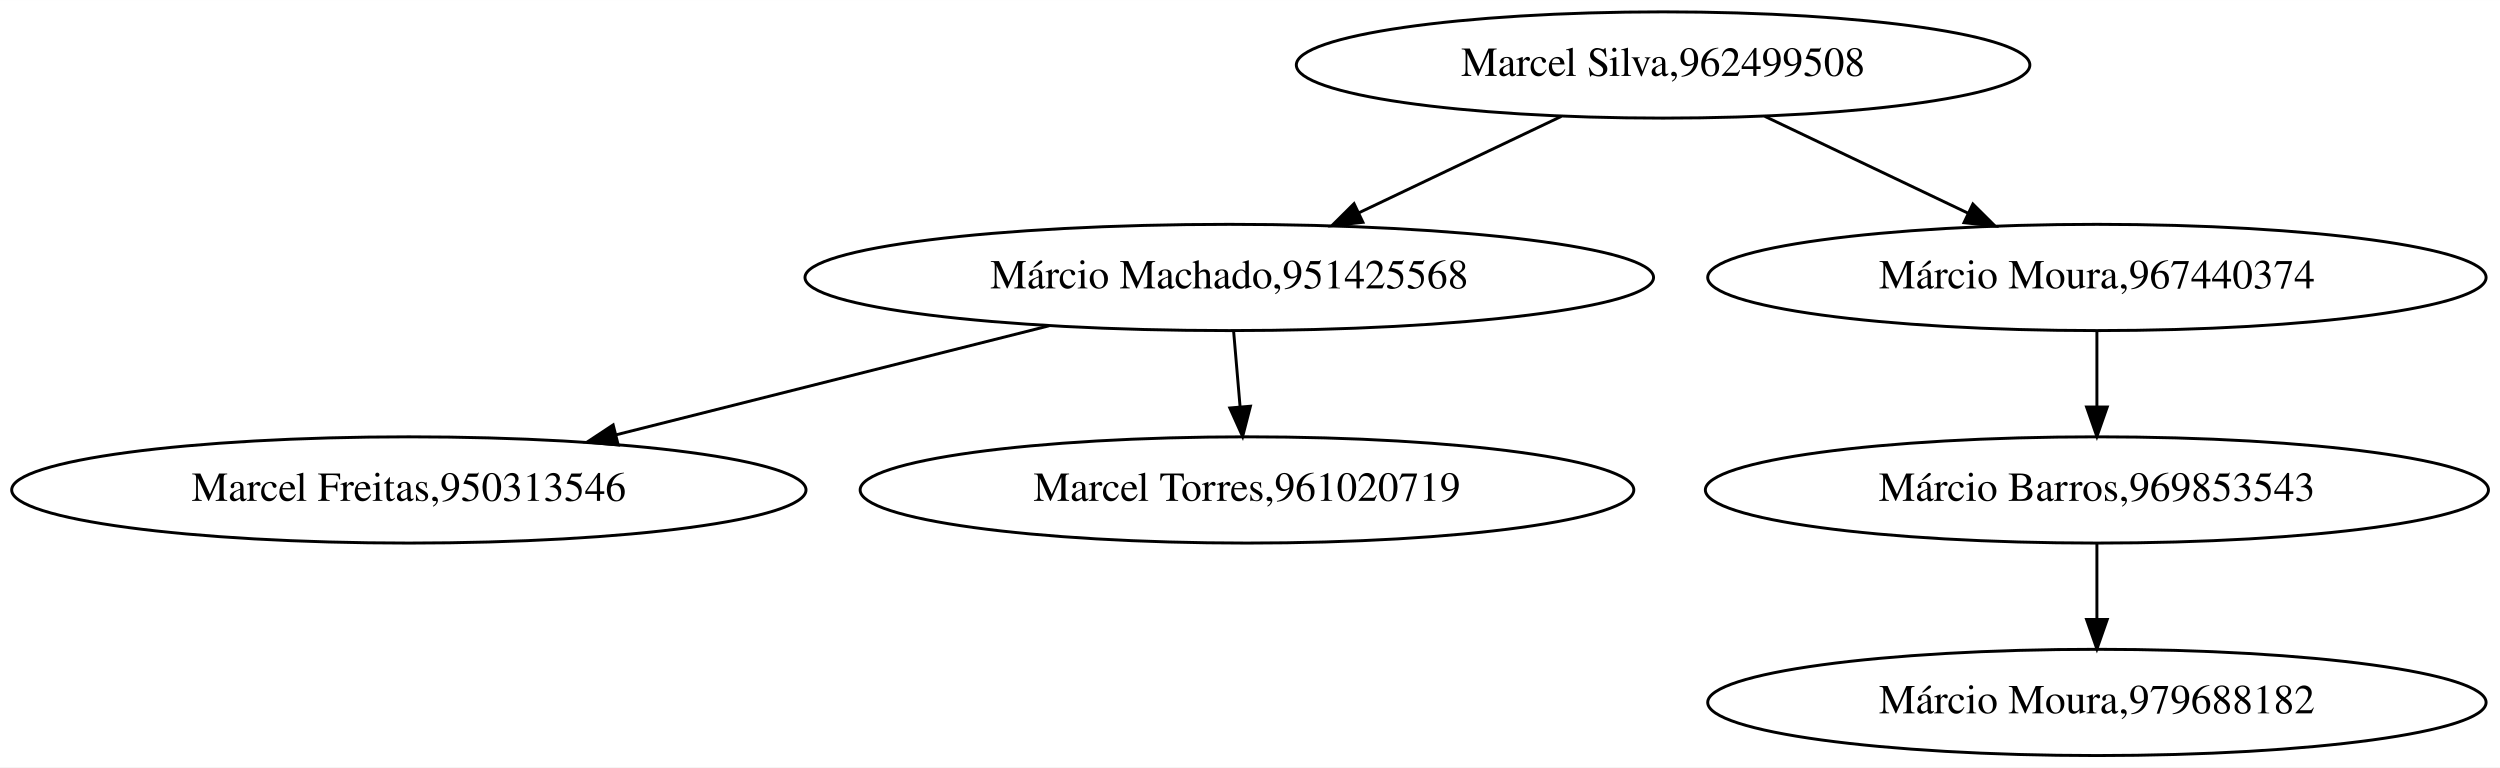
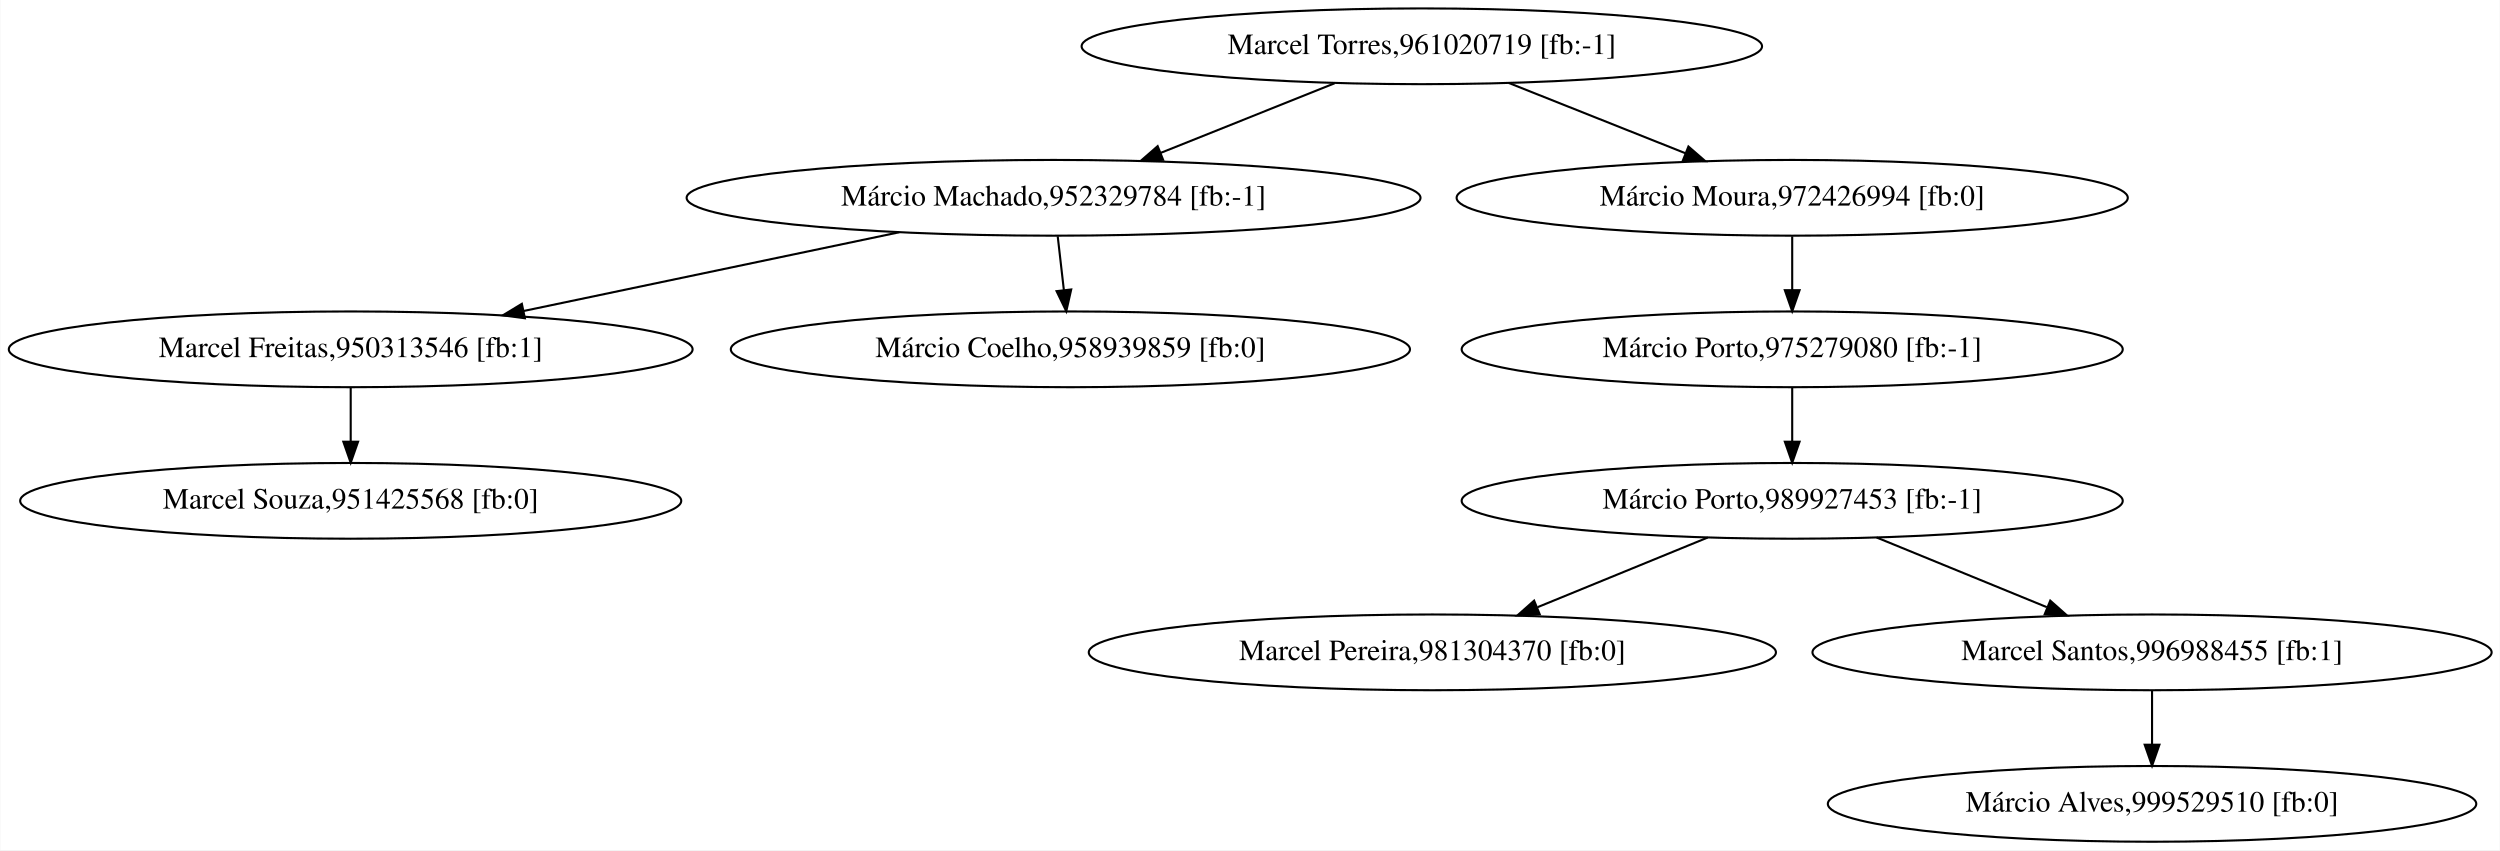
- <svg xmlns="http://www.w3.org/2000/svg" width="847pt" height="260pt" viewBox="0.00 0.00 847.13 260.00">
-   <g id="graph0" class="graph" transform="scale(1 1) rotate(0) translate(4 256)">
-     <polygon fill="white" stroke="transparent" points="-4,4 -4,-256 843.13,-256 843.13,4 -4,4" />
+ <svg xmlns="http://www.w3.org/2000/svg" width="1188pt" height="404pt" viewBox="0.00 0.00 1187.67 404.00">
+   <g id="graph0" class="graph" transform="scale(1 1) rotate(0) translate(4 400)">
+     <polygon fill="white" stroke="transparent" points="-4,4 -4,-400 1183.67,-400 1183.67,4 -4,4" />
    <g id="node1" class="node">
-       <ellipse fill="none" stroke="black" cx="559.54" cy="-234" rx="124.28" ry="18" />
-       <text text-anchor="middle" x="559.54" y="-230.3" font-family="Times,serif" font-size="14.00">Marcel Silva,962499508</text>
+       <ellipse fill="none" stroke="black" cx="671.49" cy="-378" rx="161.67" ry="18" />
+       <text text-anchor="middle" x="671.49" y="-374.3" font-family="Times,serif" font-size="14.00">Marcel Torres,961020719 [fb:-1]</text>
    </g>
    <g id="node2" class="node">
-       <ellipse fill="none" stroke="black" cx="412.54" cy="-162" rx="143.77" ry="18" />
-       <text text-anchor="middle" x="412.54" y="-158.3" font-family="Times,serif" font-size="14.00">Márcio Machado,951425568</text>
+       <ellipse fill="none" stroke="black" cx="496.49" cy="-306" rx="174.37" ry="18" />
+       <text text-anchor="middle" x="496.49" y="-302.3" font-family="Times,serif" font-size="14.00">Márcio Machado,952329784 [fb:-1]</text>
    </g>
    <g id="edge1" class="edge">
-       <path fill="none" stroke="black" d="M525.07,-216.59C504.58,-206.83 478.38,-194.35 456.42,-183.9" />
-       <polygon fill="black" stroke="black" points="457.83,-180.69 447.3,-179.55 454.82,-187.01 457.83,-180.69" />
+       <path fill="none" stroke="black" d="M630.01,-360.41C605.26,-350.51 573.63,-337.86 547.37,-327.35" />
+       <polygon fill="black" stroke="black" points="548.55,-324.06 537.96,-323.59 545.95,-330.55 548.55,-324.06" />
+     </g>
+     <g id="node6" class="node">
+       <ellipse fill="none" stroke="black" cx="847.49" cy="-306" rx="159.47" ry="18" />
+       <text text-anchor="middle" x="847.49" y="-302.3" font-family="Times,serif" font-size="14.00">Márcio Moura,972426994 [fb:0]</text>
+     </g>
+     <g id="edge5" class="edge">
+       <path fill="none" stroke="black" d="M712.75,-360.59C737.82,-350.62 770.01,-337.82 796.64,-327.22" />
+       <polygon fill="black" stroke="black" points="798.18,-330.38 806.18,-323.43 795.59,-323.87 798.18,-330.38" />
+     </g>
+     <g id="node3" class="node">
+       <ellipse fill="none" stroke="black" cx="162.49" cy="-234" rx="162.47" ry="18" />
+       <text text-anchor="middle" x="162.49" y="-230.3" font-family="Times,serif" font-size="14.00">Marcel Freitas,950313546 [fb:1]</text>
+     </g>
+     <g id="edge2" class="edge">
+       <path fill="none" stroke="black" d="M423.19,-289.64C370.49,-278.59 299.39,-263.69 244.75,-252.24" />
+       <polygon fill="black" stroke="black" points="245.26,-248.77 234.75,-250.15 243.82,-255.62 245.26,-248.77" />
    </g>
    <g id="node5" class="node">
-       <ellipse fill="none" stroke="black" cx="706.54" cy="-162" rx="131.88" ry="18" />
-       <text text-anchor="middle" x="706.54" y="-158.3" font-family="Times,serif" font-size="14.00">Márcio Moura,967440374</text>
+       <ellipse fill="none" stroke="black" cx="504.49" cy="-234" rx="161.37" ry="18" />
+       <text text-anchor="middle" x="504.49" y="-230.3" font-family="Times,serif" font-size="14.00">Márcio Coelho,958939859 [fb:0]</text>
    </g>
    <g id="edge4" class="edge">
-       <path fill="none" stroke="black" d="M594,-216.59C614.57,-206.79 640.88,-194.26 662.89,-183.78" />
-       <polygon fill="black" stroke="black" points="664.51,-186.89 672.03,-179.43 661.5,-180.57 664.51,-186.89" />
-     </g>
-     <g id="node3" class="node">
-       <ellipse fill="none" stroke="black" cx="134.54" cy="-90" rx="134.58" ry="18" />
-       <text text-anchor="middle" x="134.54" y="-86.3" font-family="Times,serif" font-size="14.00">Marcel Freitas,950313546</text>
-     </g>
-     <g id="edge2" class="edge">
-       <path fill="none" stroke="black" d="M351.53,-145.64C308.2,-134.73 249.92,-120.05 204.66,-108.66" />
-       <polygon fill="black" stroke="black" points="205.48,-105.25 194.93,-106.21 203.77,-112.04 205.48,-105.25" />
+       <path fill="none" stroke="black" d="M498.46,-287.7C499.34,-279.98 500.4,-270.71 501.39,-262.11" />
+       <polygon fill="black" stroke="black" points="504.87,-262.44 502.53,-252.1 497.92,-261.64 504.87,-262.44" />
    </g>
    <g id="node4" class="node">
-       <ellipse fill="none" stroke="black" cx="418.54" cy="-90" rx="131.08" ry="18" />
-       <text text-anchor="middle" x="418.54" y="-86.3" font-family="Times,serif" font-size="14.00">Marcel Torres,961020719</text>
+       <ellipse fill="none" stroke="black" cx="162.49" cy="-162" rx="157.07" ry="18" />
+       <text text-anchor="middle" x="162.49" y="-158.3" font-family="Times,serif" font-size="14.00">Marcel Souza,951425568 [fb:0]</text>
    </g>
    <g id="edge3" class="edge">
-       <path fill="none" stroke="black" d="M414.02,-143.7C414.68,-135.98 415.48,-126.71 416.21,-118.11" />
-       <polygon fill="black" stroke="black" points="419.71,-118.37 417.07,-108.1 412.73,-117.77 419.71,-118.37" />
-     </g>
-     <g id="node6" class="node">
-       <ellipse fill="none" stroke="black" cx="706.54" cy="-90" rx="132.68" ry="18" />
-       <text text-anchor="middle" x="706.54" y="-86.3" font-family="Times,serif" font-size="14.00">Márcio Barros,969853543</text>
-     </g>
-     <g id="edge5" class="edge">
-       <path fill="none" stroke="black" d="M706.54,-143.7C706.54,-135.98 706.54,-126.71 706.54,-118.11" />
-       <polygon fill="black" stroke="black" points="710.04,-118.1 706.54,-108.1 703.04,-118.1 710.04,-118.1" />
+       <path fill="none" stroke="black" d="M162.49,-215.7C162.49,-207.98 162.49,-198.71 162.49,-190.11" />
+       <polygon fill="black" stroke="black" points="165.99,-190.1 162.49,-180.1 158.99,-190.1 165.99,-190.1" />
    </g>
    <g id="node7" class="node">
-       <ellipse fill="none" stroke="black" cx="706.54" cy="-18" rx="131.88" ry="18" />
-       <text text-anchor="middle" x="706.54" y="-14.3" font-family="Times,serif" font-size="14.00">Márcio Moura,979688182</text>
+       <ellipse fill="none" stroke="black" cx="847.49" cy="-234" rx="157.07" ry="18" />
+       <text text-anchor="middle" x="847.49" y="-230.3" font-family="Times,serif" font-size="14.00">Márcio Porto,975279080 [fb:-1]</text>
    </g>
    <g id="edge6" class="edge">
-       <path fill="none" stroke="black" d="M706.54,-71.7C706.54,-63.98 706.54,-54.71 706.54,-46.11" />
-       <polygon fill="black" stroke="black" points="710.04,-46.1 706.54,-36.1 703.04,-46.1 710.04,-46.1" />
+       <path fill="none" stroke="black" d="M847.49,-287.7C847.49,-279.98 847.49,-270.71 847.49,-262.11" />
+       <polygon fill="black" stroke="black" points="850.99,-262.1 847.49,-252.1 843.99,-262.1 850.99,-262.1" />
+     </g>
+     <g id="node8" class="node">
+       <ellipse fill="none" stroke="black" cx="847.49" cy="-162" rx="157.07" ry="18" />
+       <text text-anchor="middle" x="847.49" y="-158.3" font-family="Times,serif" font-size="14.00">Márcio Porto,989927453 [fb:-1]</text>
+     </g>
+     <g id="edge7" class="edge">
+       <path fill="none" stroke="black" d="M847.49,-215.7C847.49,-207.98 847.49,-198.71 847.49,-190.11" />
+       <polygon fill="black" stroke="black" points="850.99,-190.1 847.49,-180.1 843.99,-190.1 850.99,-190.1" />
+     </g>
+     <g id="node9" class="node">
+       <ellipse fill="none" stroke="black" cx="676.49" cy="-90" rx="163.27" ry="18" />
+       <text text-anchor="middle" x="676.49" y="-86.3" font-family="Times,serif" font-size="14.00">Marcel Pereira,981304370 [fb:0]</text>
+     </g>
+     <g id="edge8" class="edge">
+       <path fill="none" stroke="black" d="M807.39,-144.59C783.23,-134.7 752.26,-122.02 726.51,-111.48" />
+       <polygon fill="black" stroke="black" points="727.5,-108.1 716.92,-107.55 724.85,-114.58 727.5,-108.1" />
+     </g>
+     <g id="node10" class="node">
+       <ellipse fill="none" stroke="black" cx="1018.49" cy="-90" rx="161.37" ry="18" />
+       <text text-anchor="middle" x="1018.49" y="-86.3" font-family="Times,serif" font-size="14.00">Marcel Santos,996988455 [fb:1]</text>
+     </g>
+     <g id="edge9" class="edge">
+       <path fill="none" stroke="black" d="M887.58,-144.59C911.74,-134.7 942.71,-122.02 968.46,-111.48" />
+       <polygon fill="black" stroke="black" points="970.12,-114.58 978.05,-107.55 967.47,-108.1 970.12,-114.58" />
+     </g>
+     <g id="node11" class="node">
+       <ellipse fill="none" stroke="black" cx="1018.49" cy="-18" rx="154.07" ry="18" />
+       <text text-anchor="middle" x="1018.49" y="-14.3" font-family="Times,serif" font-size="14.00">Márcio Alves,999529510 [fb:0]</text>
+     </g>
+     <g id="edge10" class="edge">
+       <path fill="none" stroke="black" d="M1018.49,-71.7C1018.49,-63.98 1018.49,-54.71 1018.49,-46.11" />
+       <polygon fill="black" stroke="black" points="1021.99,-46.1 1018.49,-36.1 1014.99,-46.1 1021.99,-46.1" />
    </g>
  </g>
</svg>
